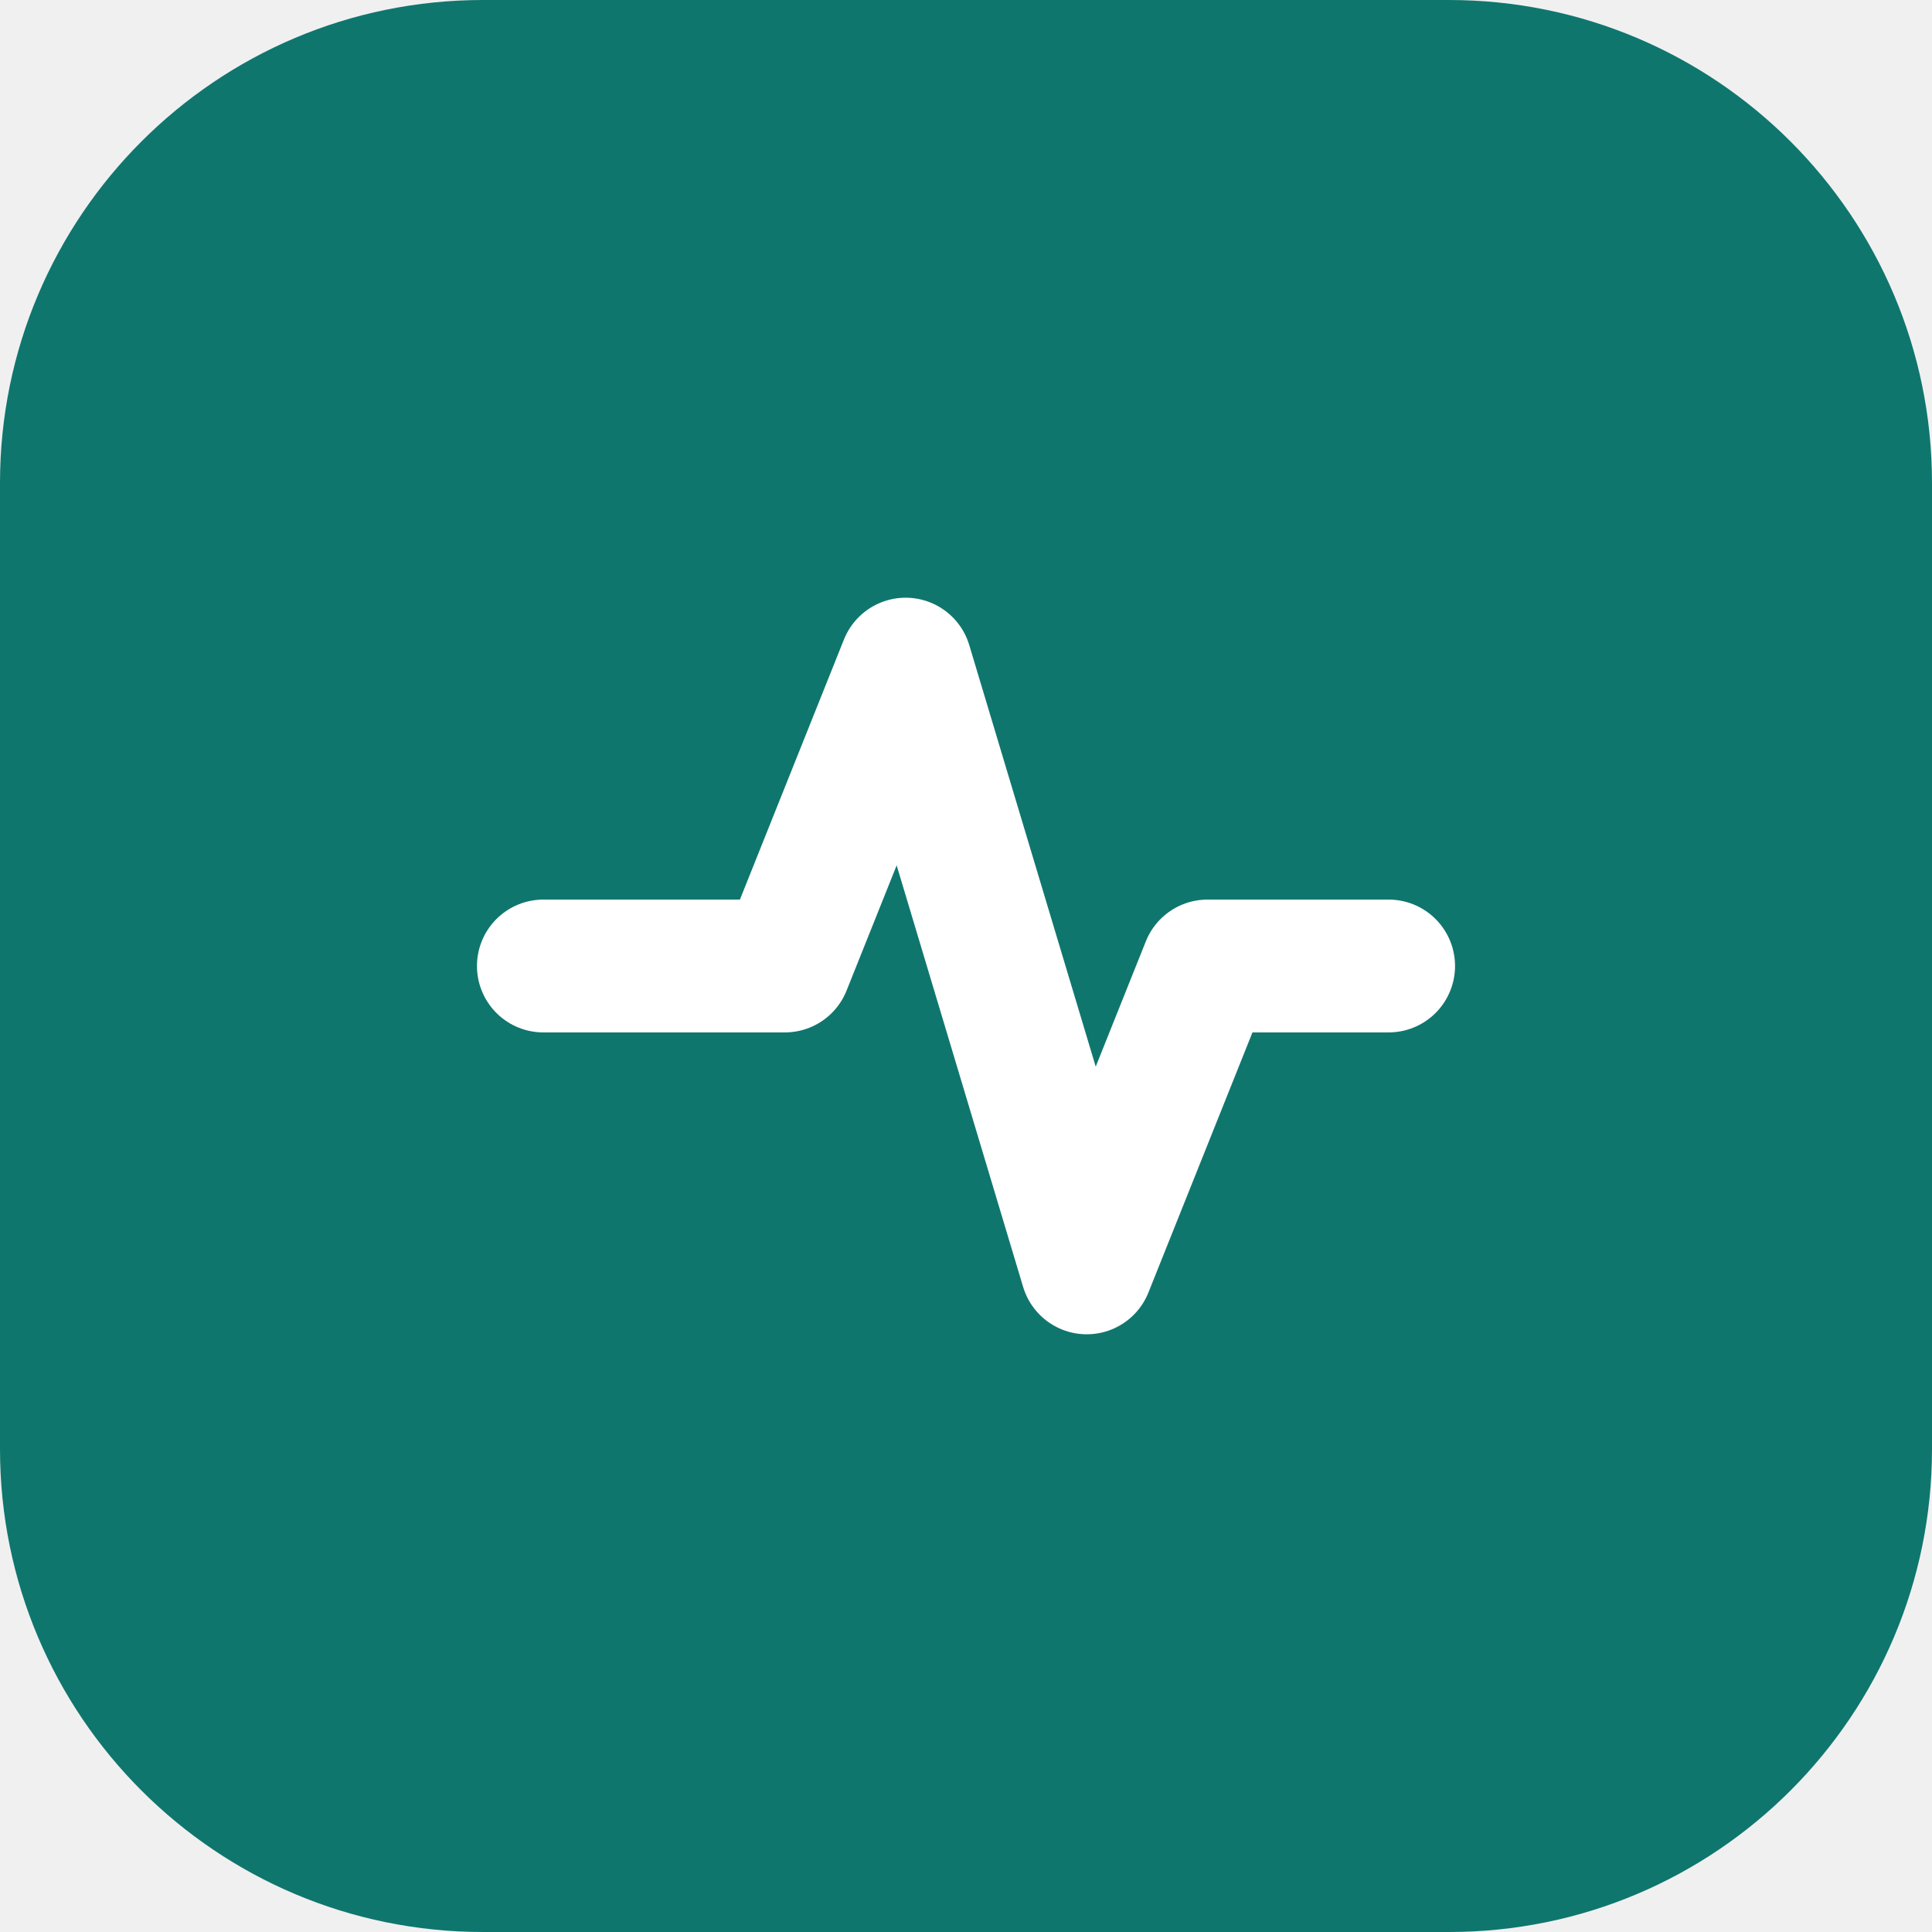
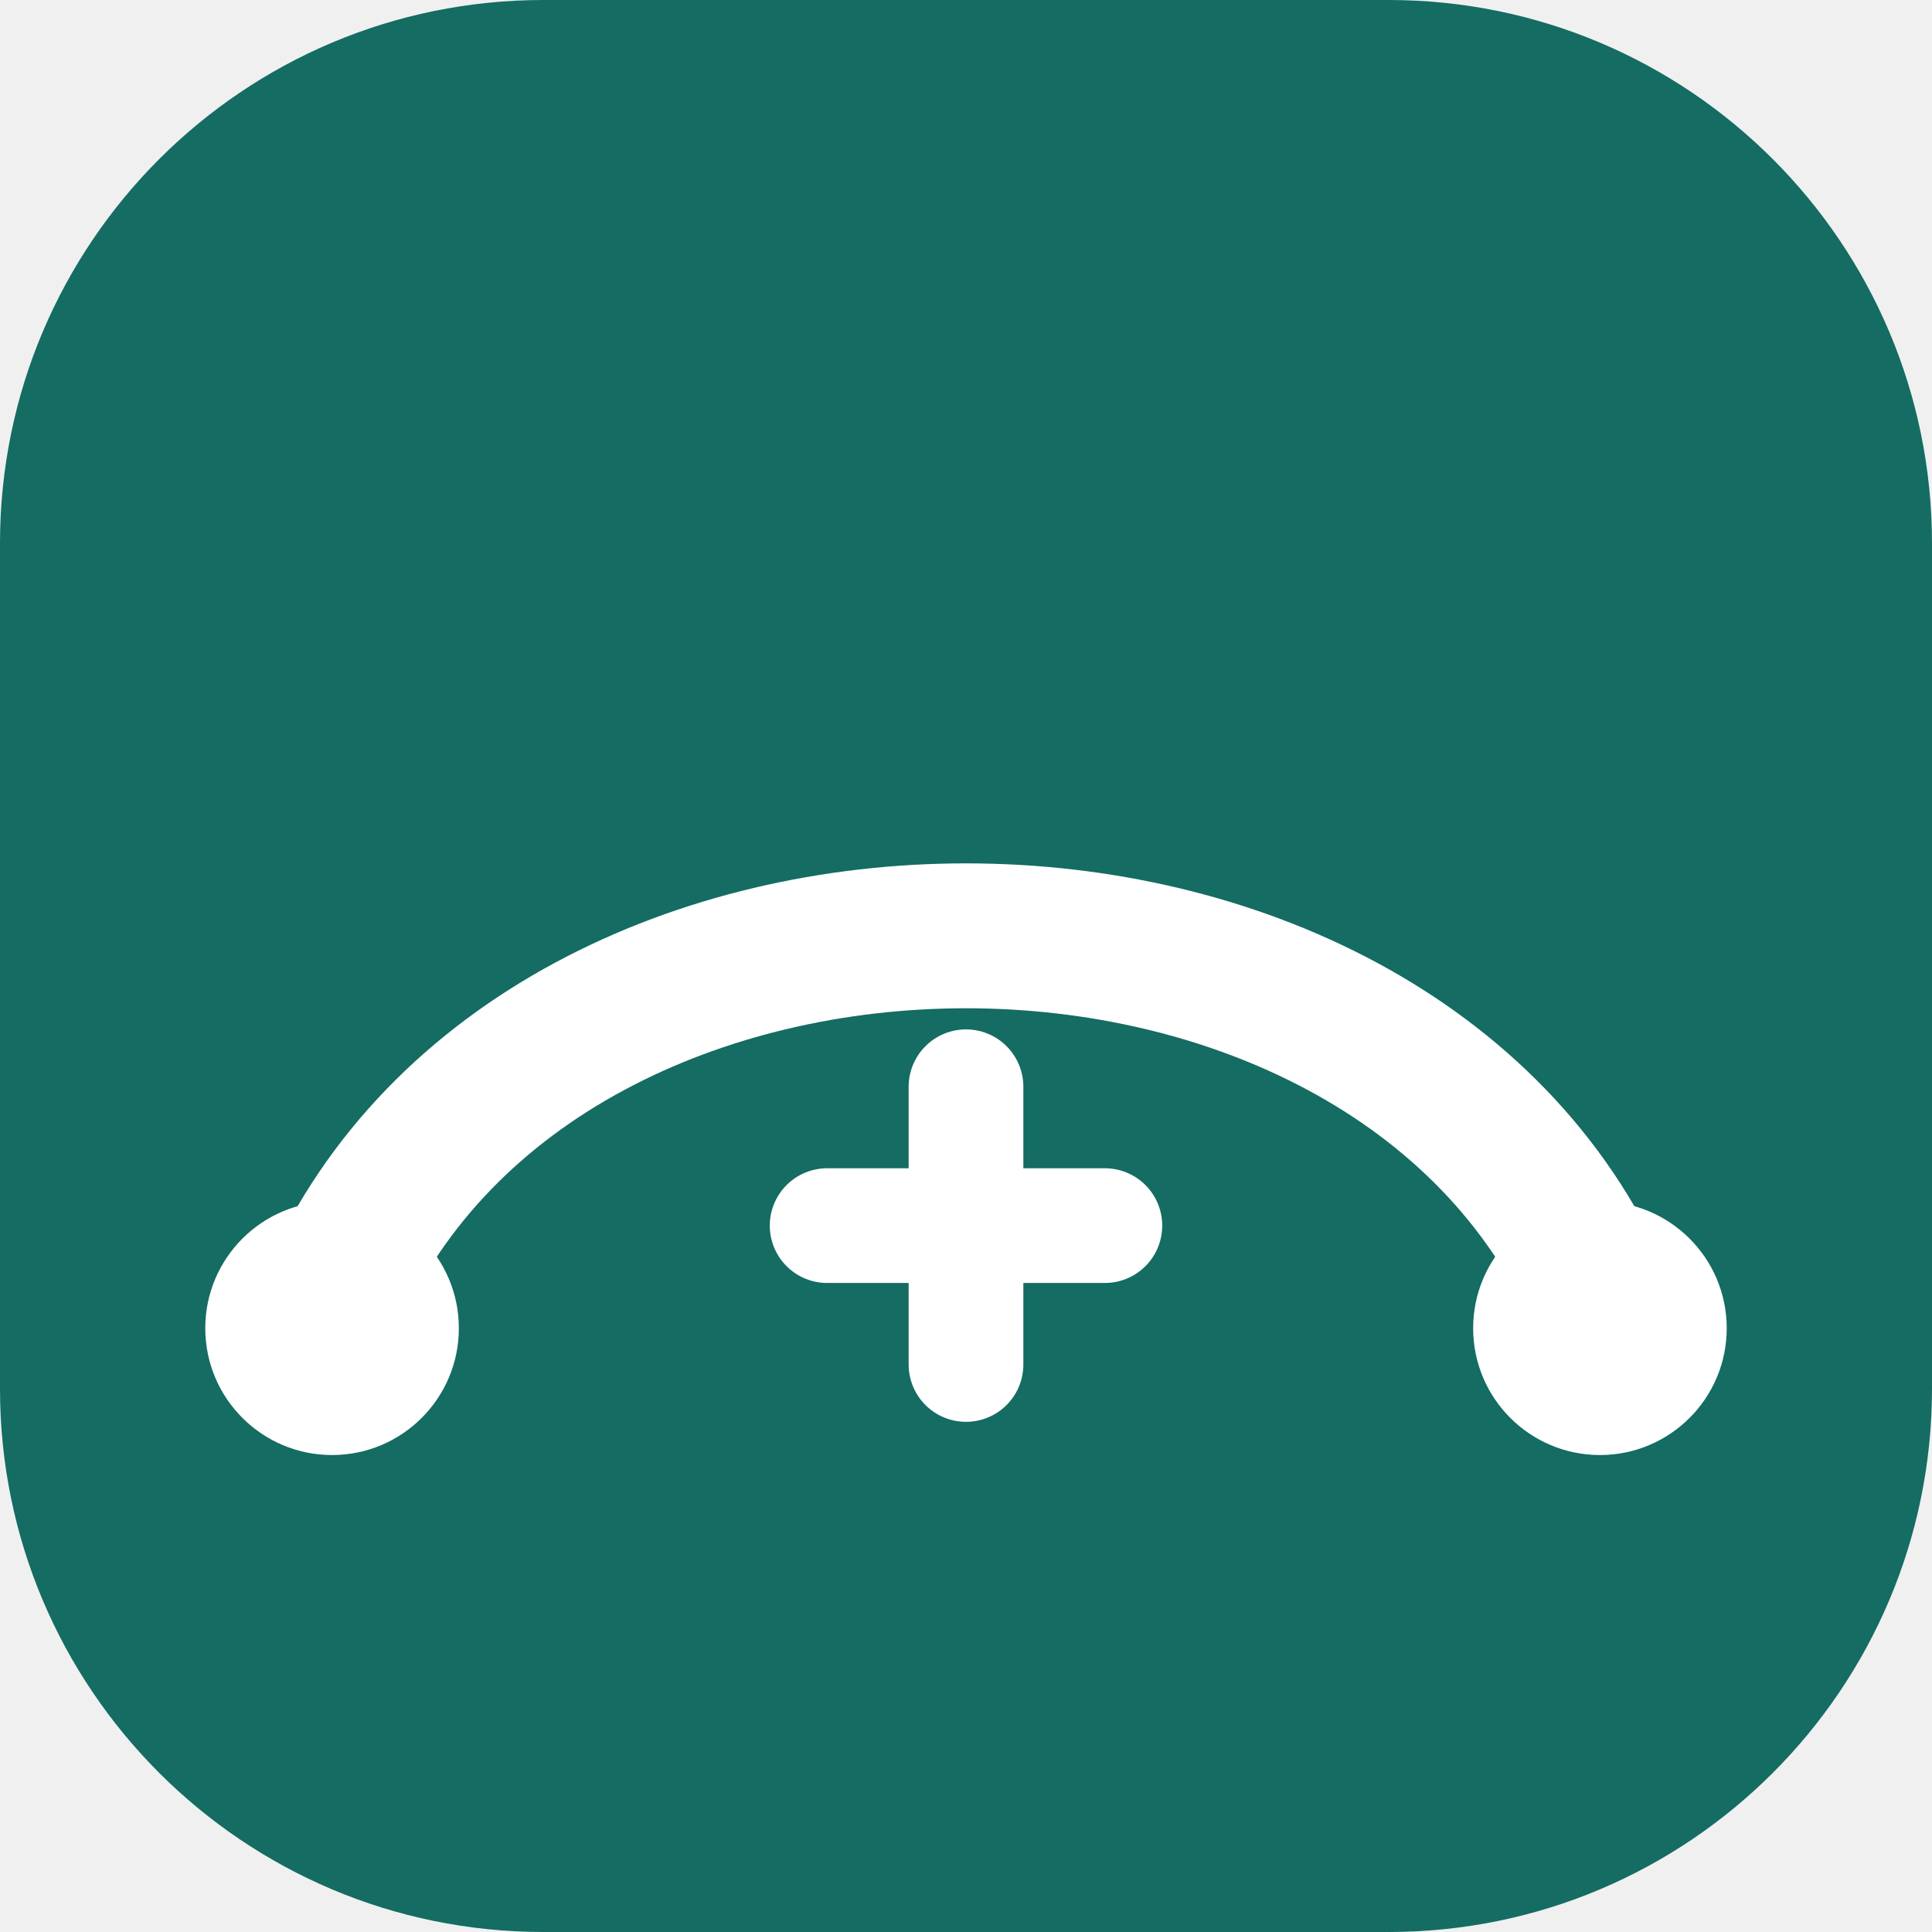
<svg xmlns="http://www.w3.org/2000/svg" viewBox="0 0 32 32">
-   <rect width="32" height="32" rx="8" fill="#0f766e" />
-   <path d="M9 16h4l2-5 3 10 2-5h3" fill="none" stroke="#fff" stroke-width="2.2" stroke-linecap="round" stroke-linejoin="round" />
+   <rect width="32" height="32" rx="9" fill="#146c63" />
+   <g fill="none" stroke="#fff" stroke-linecap="round">
+     <path d="M5.5 21.5C9 13.5 23 13.5 26.5 21.5" stroke-width="2.4" />
+     <path d="M16 18v4.6M13.7 20.3h4.6" stroke-width="1.9" />
+   </g>
+   <circle cx="5.5" cy="22" r="2.1" fill="#fff" />
+   <circle cx="26.5" cy="22" r="2.1" fill="#fff" />
</svg>
